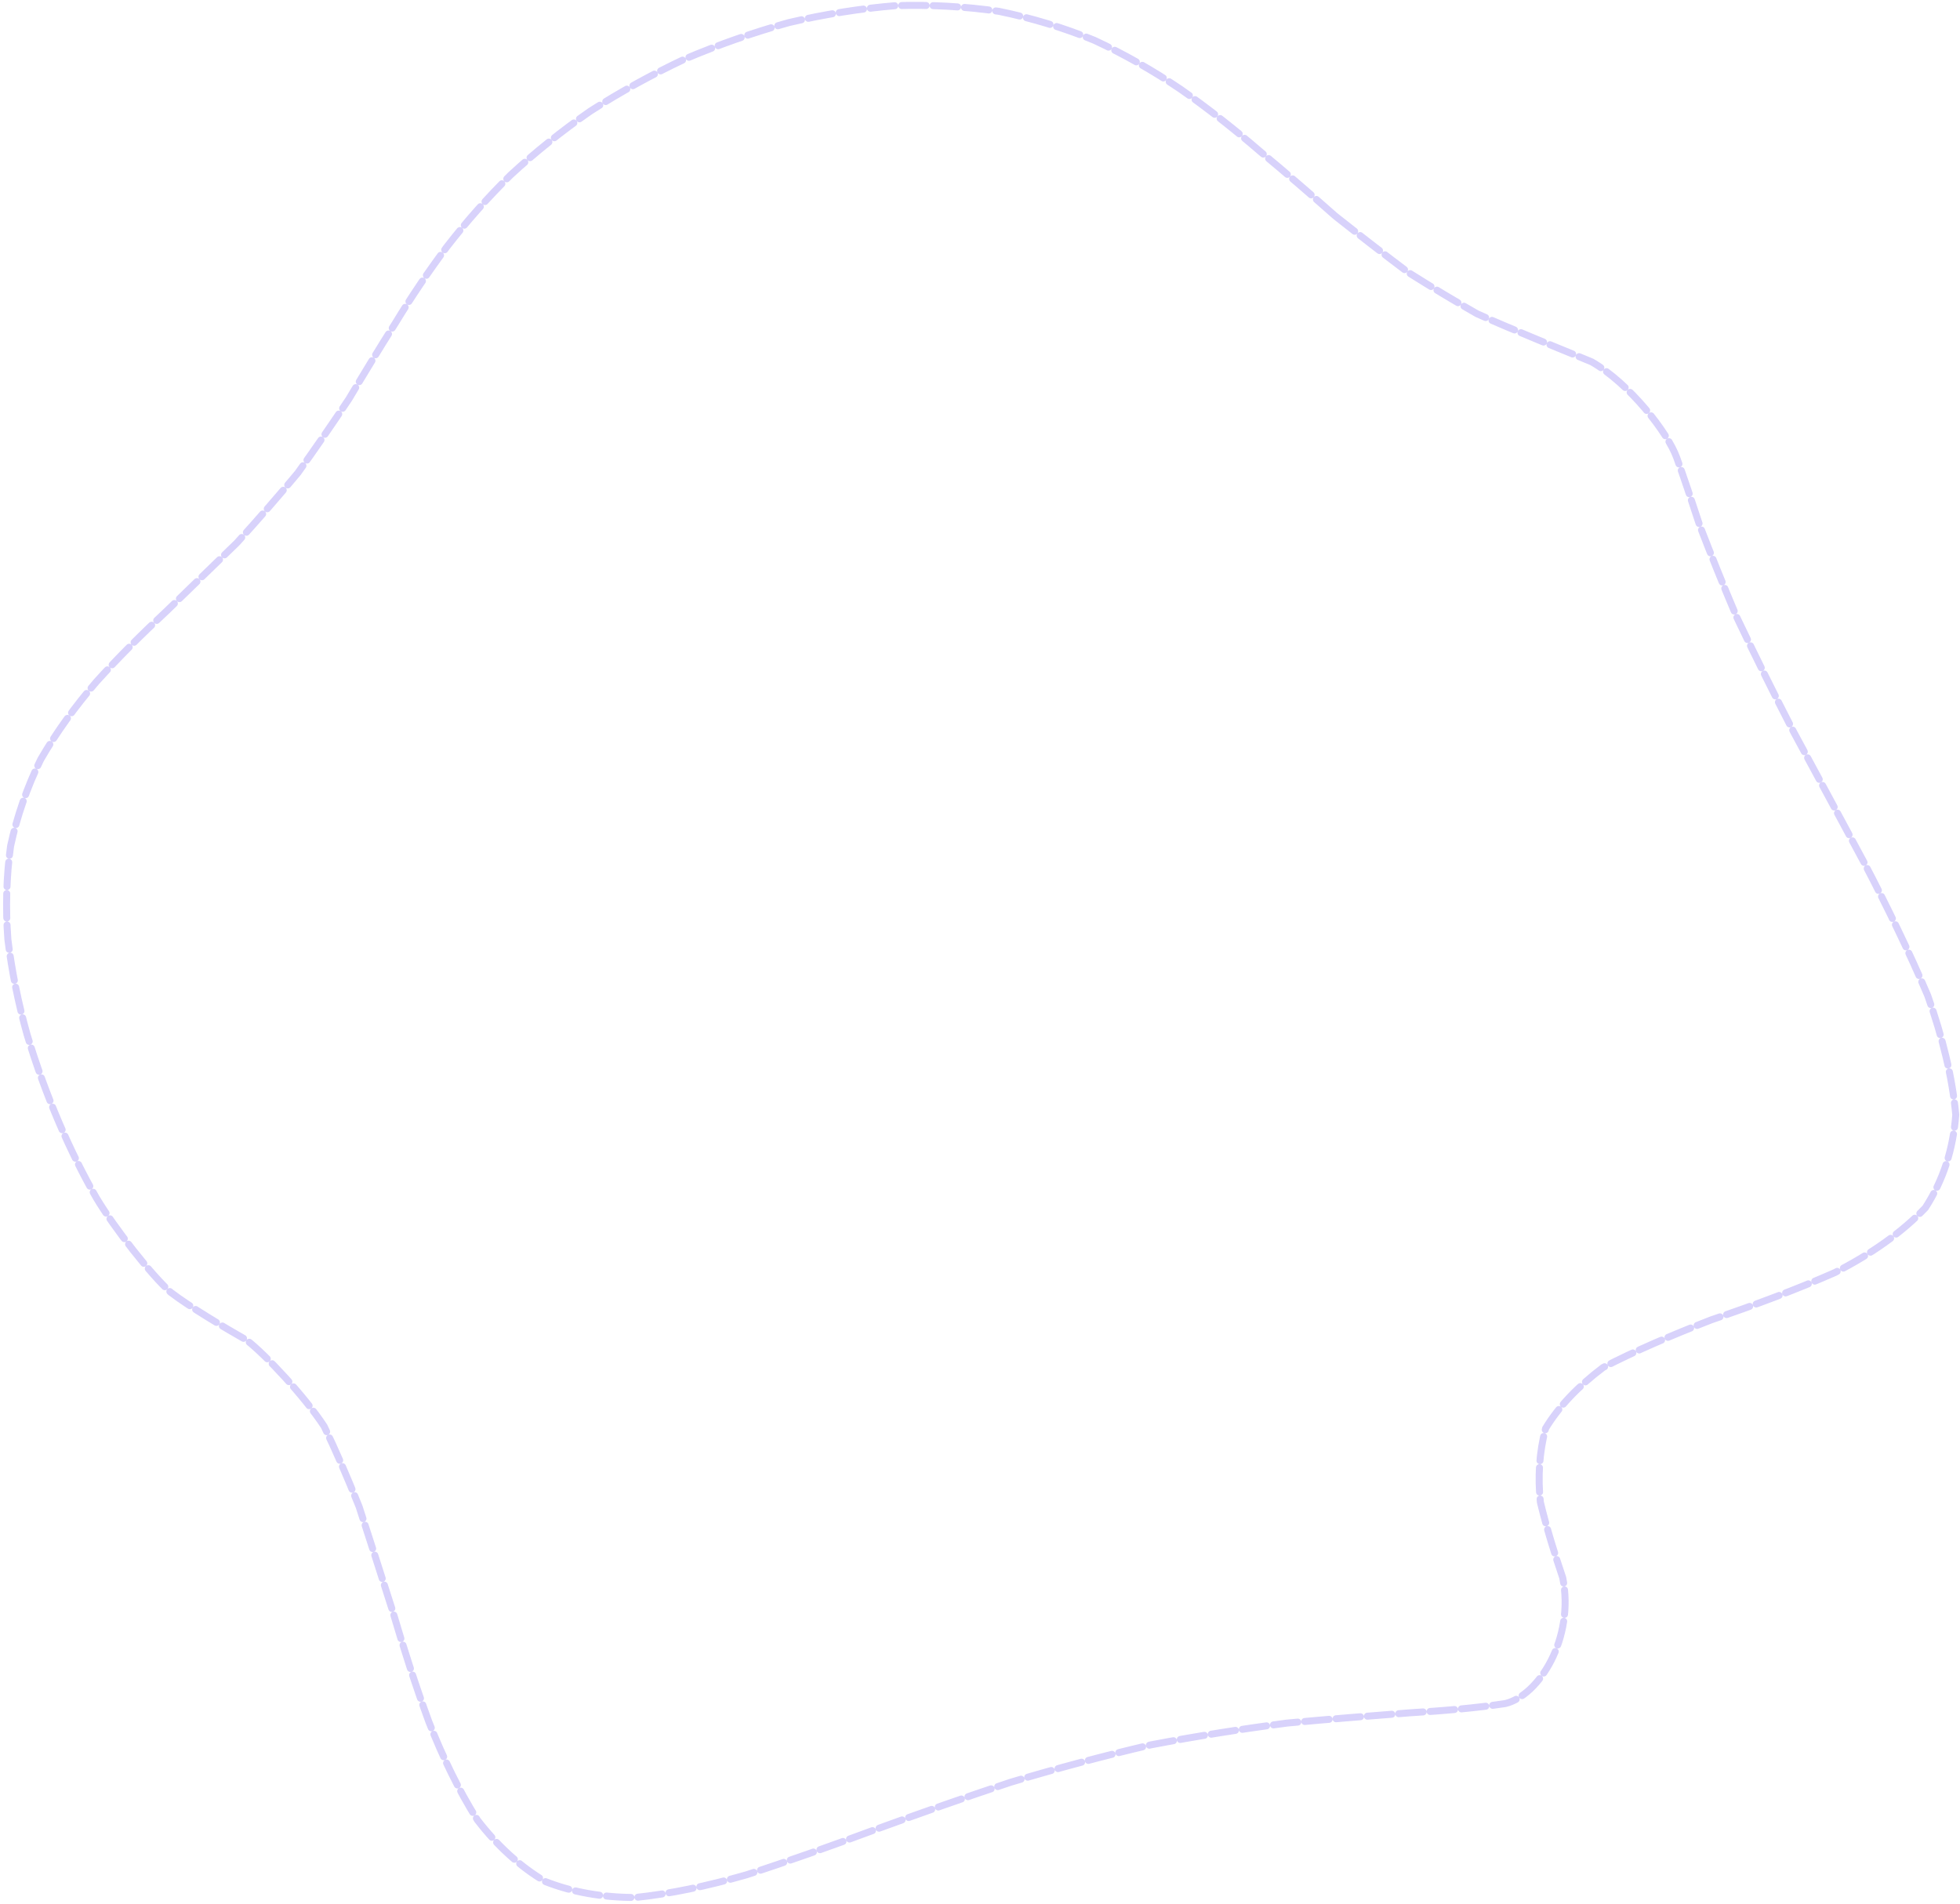
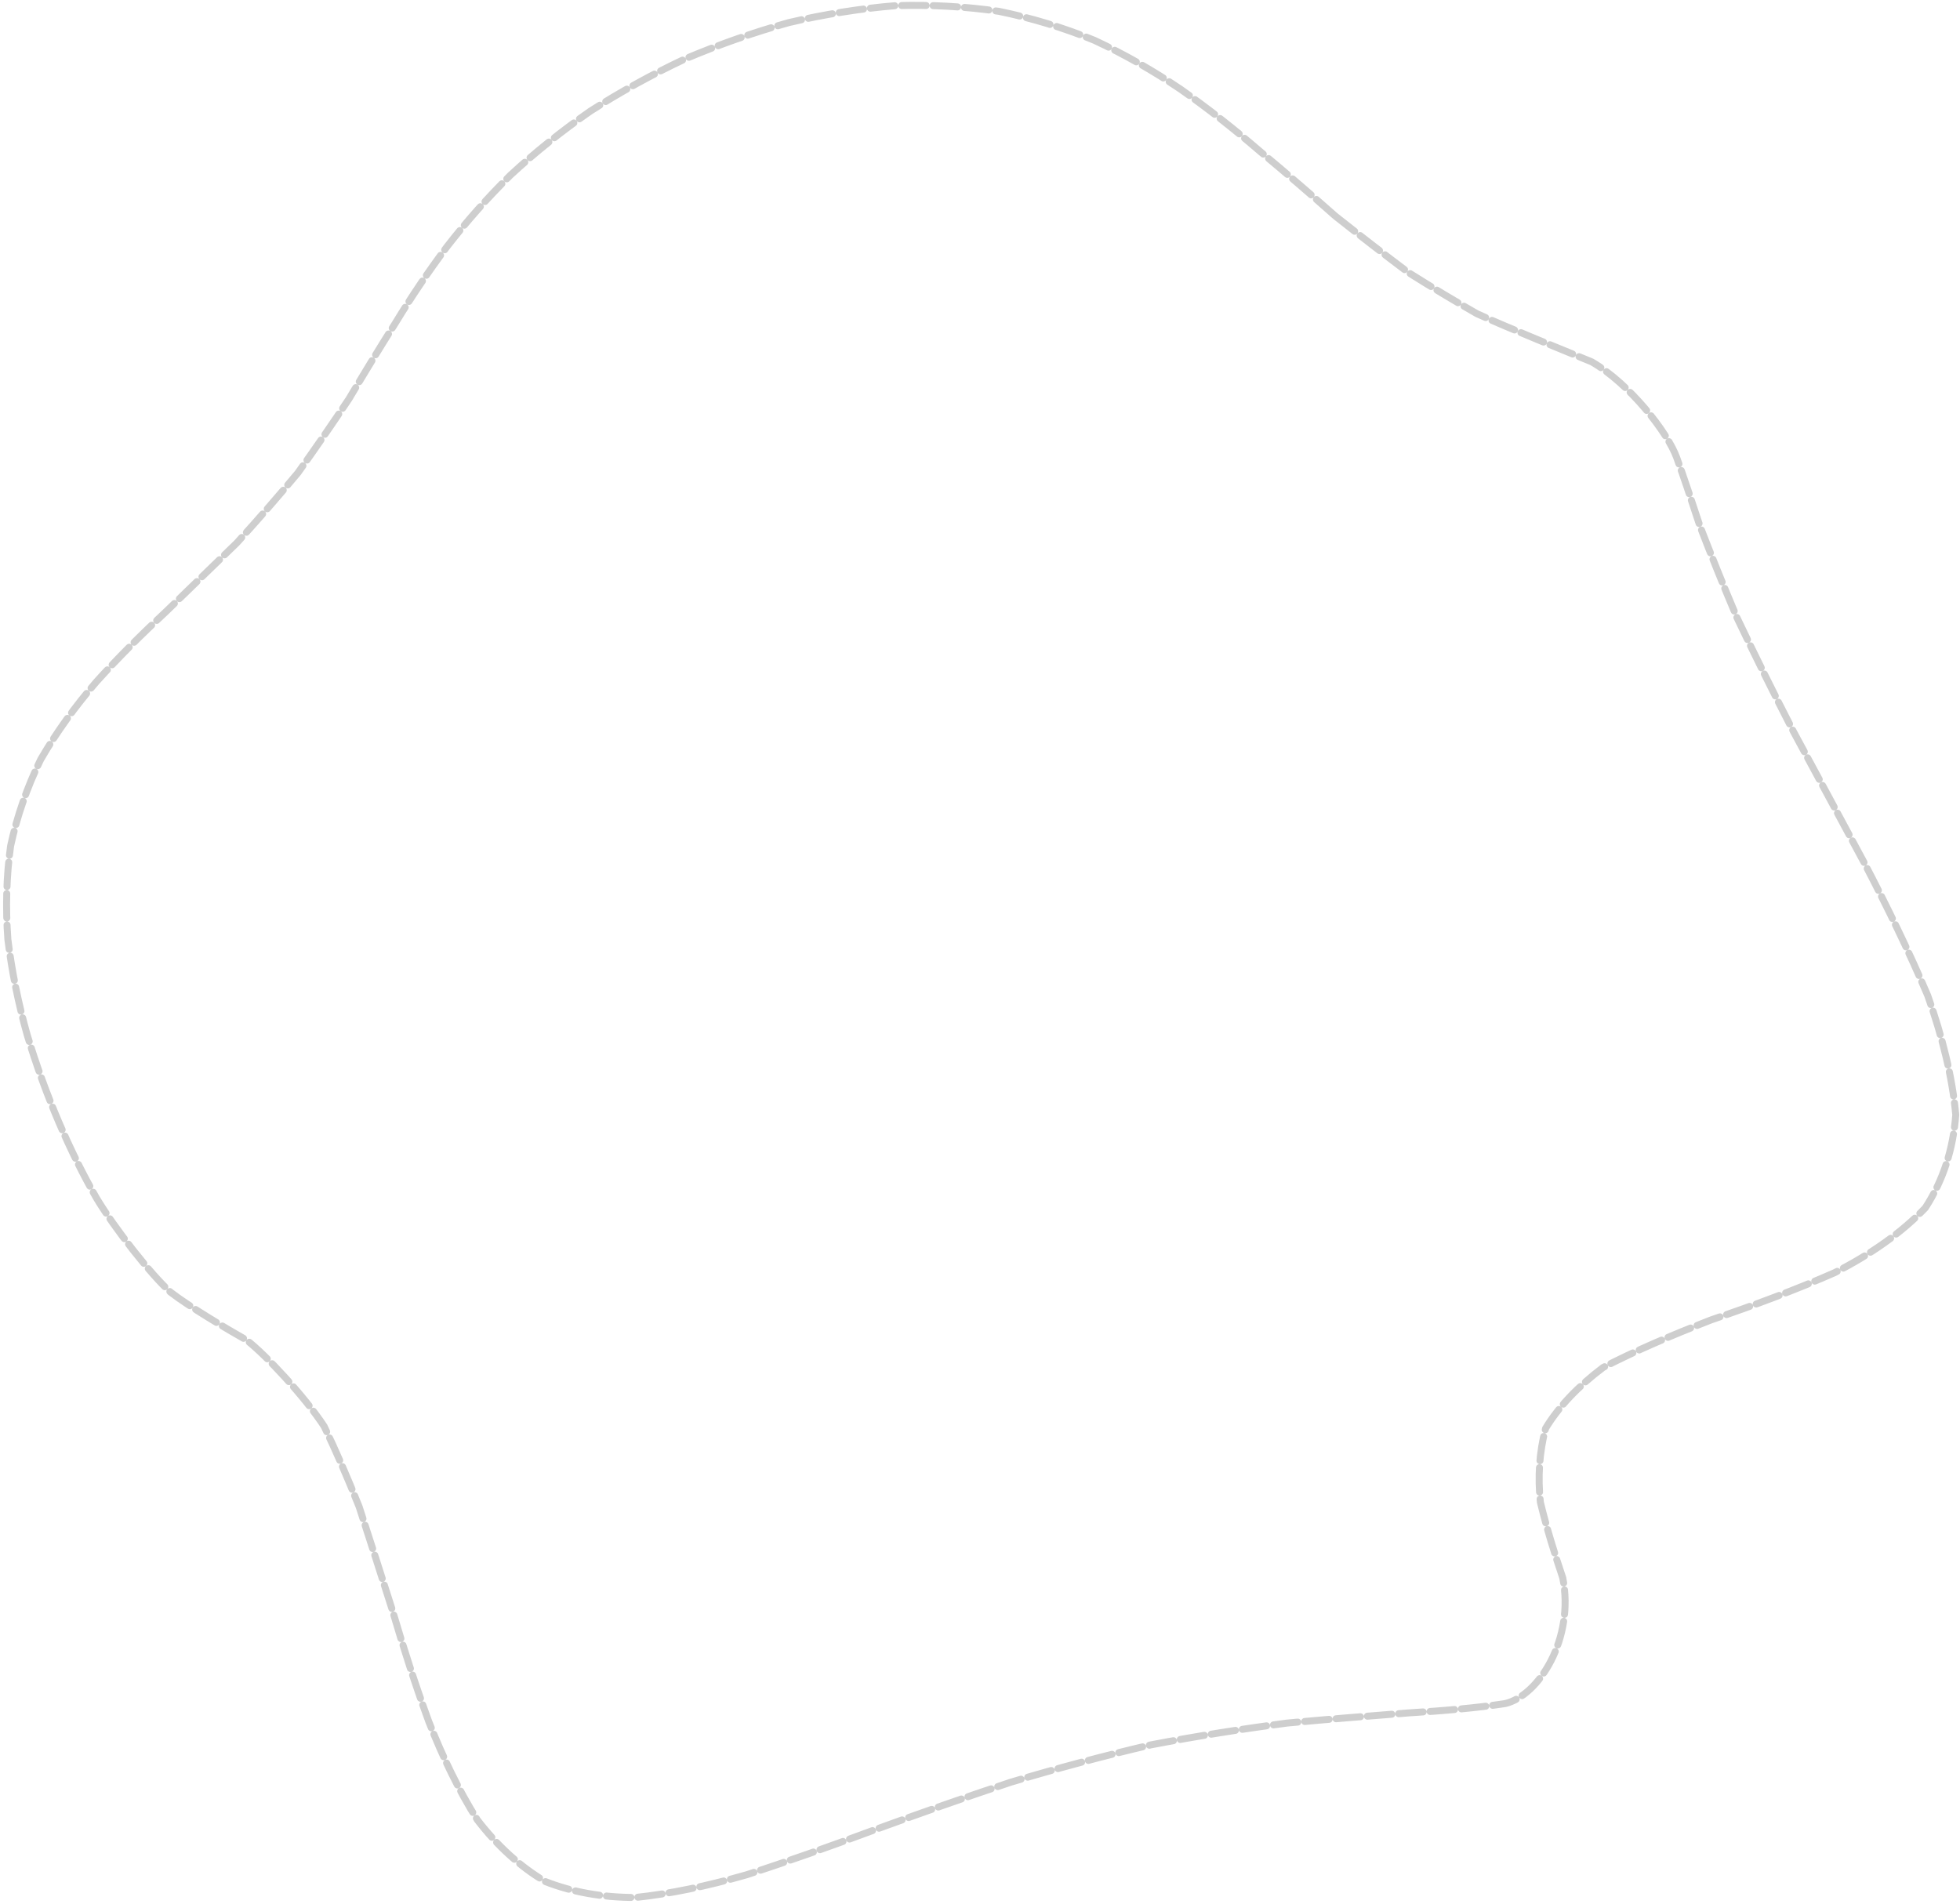
<svg xmlns="http://www.w3.org/2000/svg" width="561" height="545" viewBox="0 0 561 545" fill="none">
-   <path opacity="0.24" d="M382.235 61.882C389.464 67.594 396.403 72.973 403.048 77.968C409.945 82.32 416.532 86.269 422.748 89.811C432.151 94.083 448.694 100.738 455.576 103.584C466.441 109.812 477.383 123.872 479.943 131.085C481.997 136.734 484.12 143.157 486.491 150.398C489.543 158.336 493.057 167.124 497.117 176.713C501.986 186.968 507.426 197.972 513.409 209.585C519.942 221.685 526.733 234.192 533.564 246.943C540.271 259.777 546.455 272.539 551.758 284.993C556.047 297.066 558.826 308.522 559.787 319.146C559.048 329.043 556.155 337.958 551.064 345.795C544.262 352.899 535.529 359.032 525.162 364.317C513.989 369.239 502.045 373.688 489.853 377.823C478.368 382.29 467.902 386.787 458.848 391.479C451.584 396.951 446.103 402.773 442.388 408.898C440.546 415.842 440.146 422.944 440.897 430.06C442.737 437.641 444.996 444.907 447.303 451.703C450.723 469.066 440.507 485.405 430.836 487.689C422.777 488.911 413.586 489.737 403.41 490.345C392.401 491.209 380.674 492.127 368.432 493.267C355.677 494.931 342.618 496.989 329.399 499.515C315.968 502.652 302.535 506.241 289.195 510.238C275.873 514.671 262.765 519.301 249.982 523.964C237.41 528.634 225.257 532.963 213.625 536.721C202.402 539.933 191.798 542.163 181.881 543.203C172.523 543.197 163.918 541.716 156.091 538.646C148.852 534.353 142.365 528.447 136.628 520.988C131.329 512.555 126.744 503.095 122.746 492.892C118.896 482.39 115.446 471.64 112.29 460.909C108.986 450.565 105.832 440.641 102.785 431.32C99.408 422.845 96.067 415.155 92.766 408.301C87.251 399.872 76.079 387.862 70.613 383.662C64.84 380.395 53.938 373.912 48.809 369.915C43.364 365.082 32.771 351.645 27.557 342.884C23.833 336.382 20.277 329.226 16.951 321.504C13.503 313.464 10.397 304.973 7.746 296.144C5.244 287.207 3.383 278.105 2.256 268.942C1.584 259.884 1.817 250.918 3.04 242.159C4.878 233.626 7.756 225.36 11.65 217.412C16.103 209.704 21.462 202.278 27.625 195.138C34.002 188.082 40.773 181.354 47.749 174.87C54.51 168.277 61.225 161.813 67.798 155.413C73.862 148.745 79.689 142.071 85.263 135.371C90.289 128.349 95.134 121.309 99.855 114.238C104.216 106.904 108.649 99.603 113.24 92.372C117.747 84.965 122.63 77.703 127.936 70.618C133.442 63.51 139.508 56.641 146.162 50.088C153.16 43.613 160.783 37.509 168.964 31.82C177.513 26.346 186.55 21.357 195.985 16.912C205.684 12.801 215.655 9.29 225.783 6.468C235.99 4.084 246.222 2.455 256.364 1.617C266.439 1.316 276.312 1.856 285.917 3.245C295.353 5.175 304.473 7.947 313.226 11.535C321.831 15.535 330.079 20.244 337.978 25.59C345.816 31.097 353.379 37.047 360.653 43.333C368.027 49.45 375.216 55.673 382.224 61.877" stroke="#5A42ED" stroke-width="2" stroke-linecap="round" stroke-dasharray="7 2" />
+   <path opacity="0.24" d="M382.235 61.882C389.464 67.594 396.403 72.973 403.048 77.968C409.945 82.32 416.532 86.269 422.748 89.811C432.151 94.083 448.694 100.738 455.576 103.584C466.441 109.812 477.383 123.872 479.943 131.085C481.997 136.734 484.12 143.157 486.491 150.398C489.543 158.336 493.057 167.124 497.117 176.713C501.986 186.968 507.426 197.972 513.409 209.585C519.942 221.685 526.733 234.192 533.564 246.943C540.271 259.777 546.455 272.539 551.758 284.993C556.047 297.066 558.826 308.522 559.787 319.146C559.048 329.043 556.155 337.958 551.064 345.795C544.262 352.899 535.529 359.032 525.162 364.317C513.989 369.239 502.045 373.688 489.853 377.823C478.368 382.29 467.902 386.787 458.848 391.479C451.584 396.951 446.103 402.773 442.388 408.898C440.546 415.842 440.146 422.944 440.897 430.06C442.737 437.641 444.996 444.907 447.303 451.703C450.723 469.066 440.507 485.405 430.836 487.689C422.777 488.911 413.586 489.737 403.41 490.345C392.401 491.209 380.674 492.127 368.432 493.267C355.677 494.931 342.618 496.989 329.399 499.515C315.968 502.652 302.535 506.241 289.195 510.238C275.873 514.671 262.765 519.301 249.982 523.964C237.41 528.634 225.257 532.963 213.625 536.721C202.402 539.933 191.798 542.163 181.881 543.203C172.523 543.197 163.918 541.716 156.091 538.646C148.852 534.353 142.365 528.447 136.628 520.988C131.329 512.555 126.744 503.095 122.746 492.892C118.896 482.39 115.446 471.64 112.29 460.909C108.986 450.565 105.832 440.641 102.785 431.32C99.408 422.845 96.067 415.155 92.766 408.301C87.251 399.872 76.079 387.862 70.613 383.662C64.84 380.395 53.938 373.912 48.809 369.915C43.364 365.082 32.771 351.645 27.557 342.884C23.833 336.382 20.277 329.226 16.951 321.504C13.503 313.464 10.397 304.973 7.746 296.144C5.244 287.207 3.383 278.105 2.256 268.942C1.584 259.884 1.817 250.918 3.04 242.159C4.878 233.626 7.756 225.36 11.65 217.412C16.103 209.704 21.462 202.278 27.625 195.138C34.002 188.082 40.773 181.354 47.749 174.87C54.51 168.277 61.225 161.813 67.798 155.413C73.862 148.745 79.689 142.071 85.263 135.371C90.289 128.349 95.134 121.309 99.855 114.238C104.216 106.904 108.649 99.603 113.24 92.372C117.747 84.965 122.63 77.703 127.936 70.618C133.442 63.51 139.508 56.641 146.162 50.088C153.16 43.613 160.783 37.509 168.964 31.82C177.513 26.346 186.55 21.357 195.985 16.912C205.684 12.801 215.655 9.29 225.783 6.468C235.99 4.084 246.222 2.455 256.364 1.617C266.439 1.316 276.312 1.856 285.917 3.245C295.353 5.175 304.473 7.947 313.226 11.535C321.831 15.535 330.079 20.244 337.978 25.59C345.816 31.097 353.379 37.047 360.653 43.333C368.027 49.45 375.216 55.673 382.224 61.877" stroke="#333333" stroke-width="2" stroke-linecap="round" stroke-dasharray="7 2" />
</svg>
